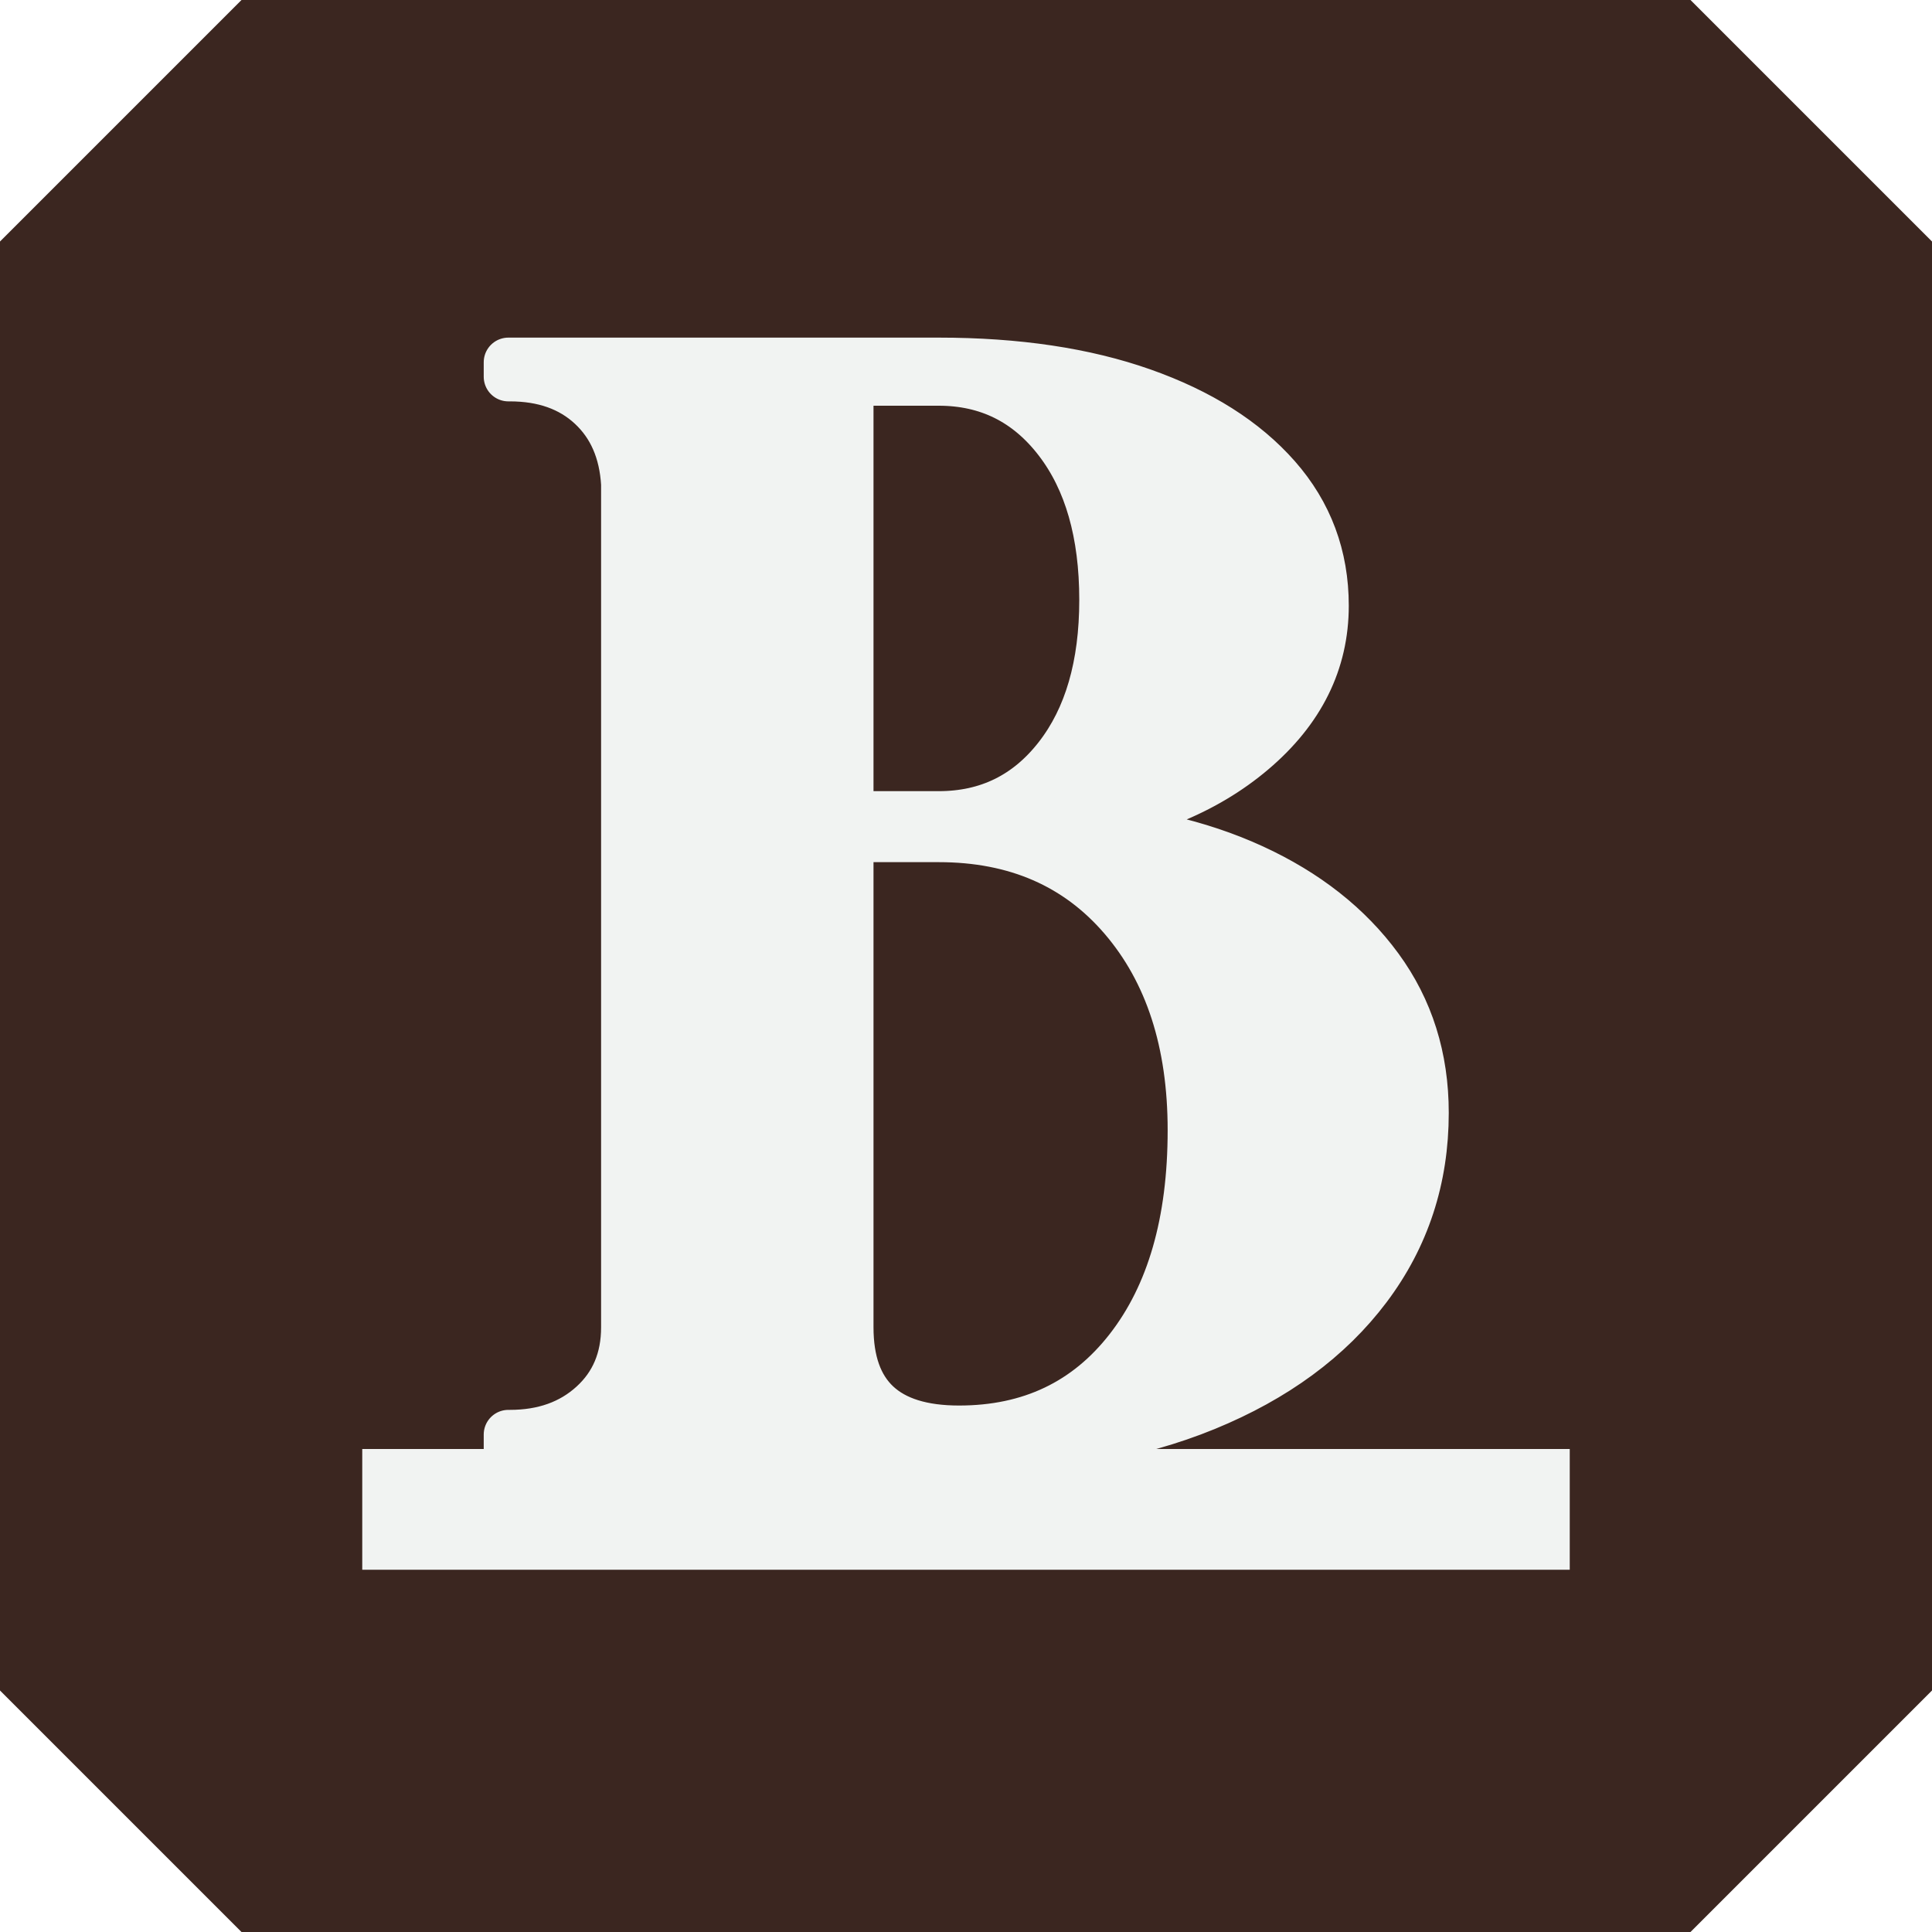
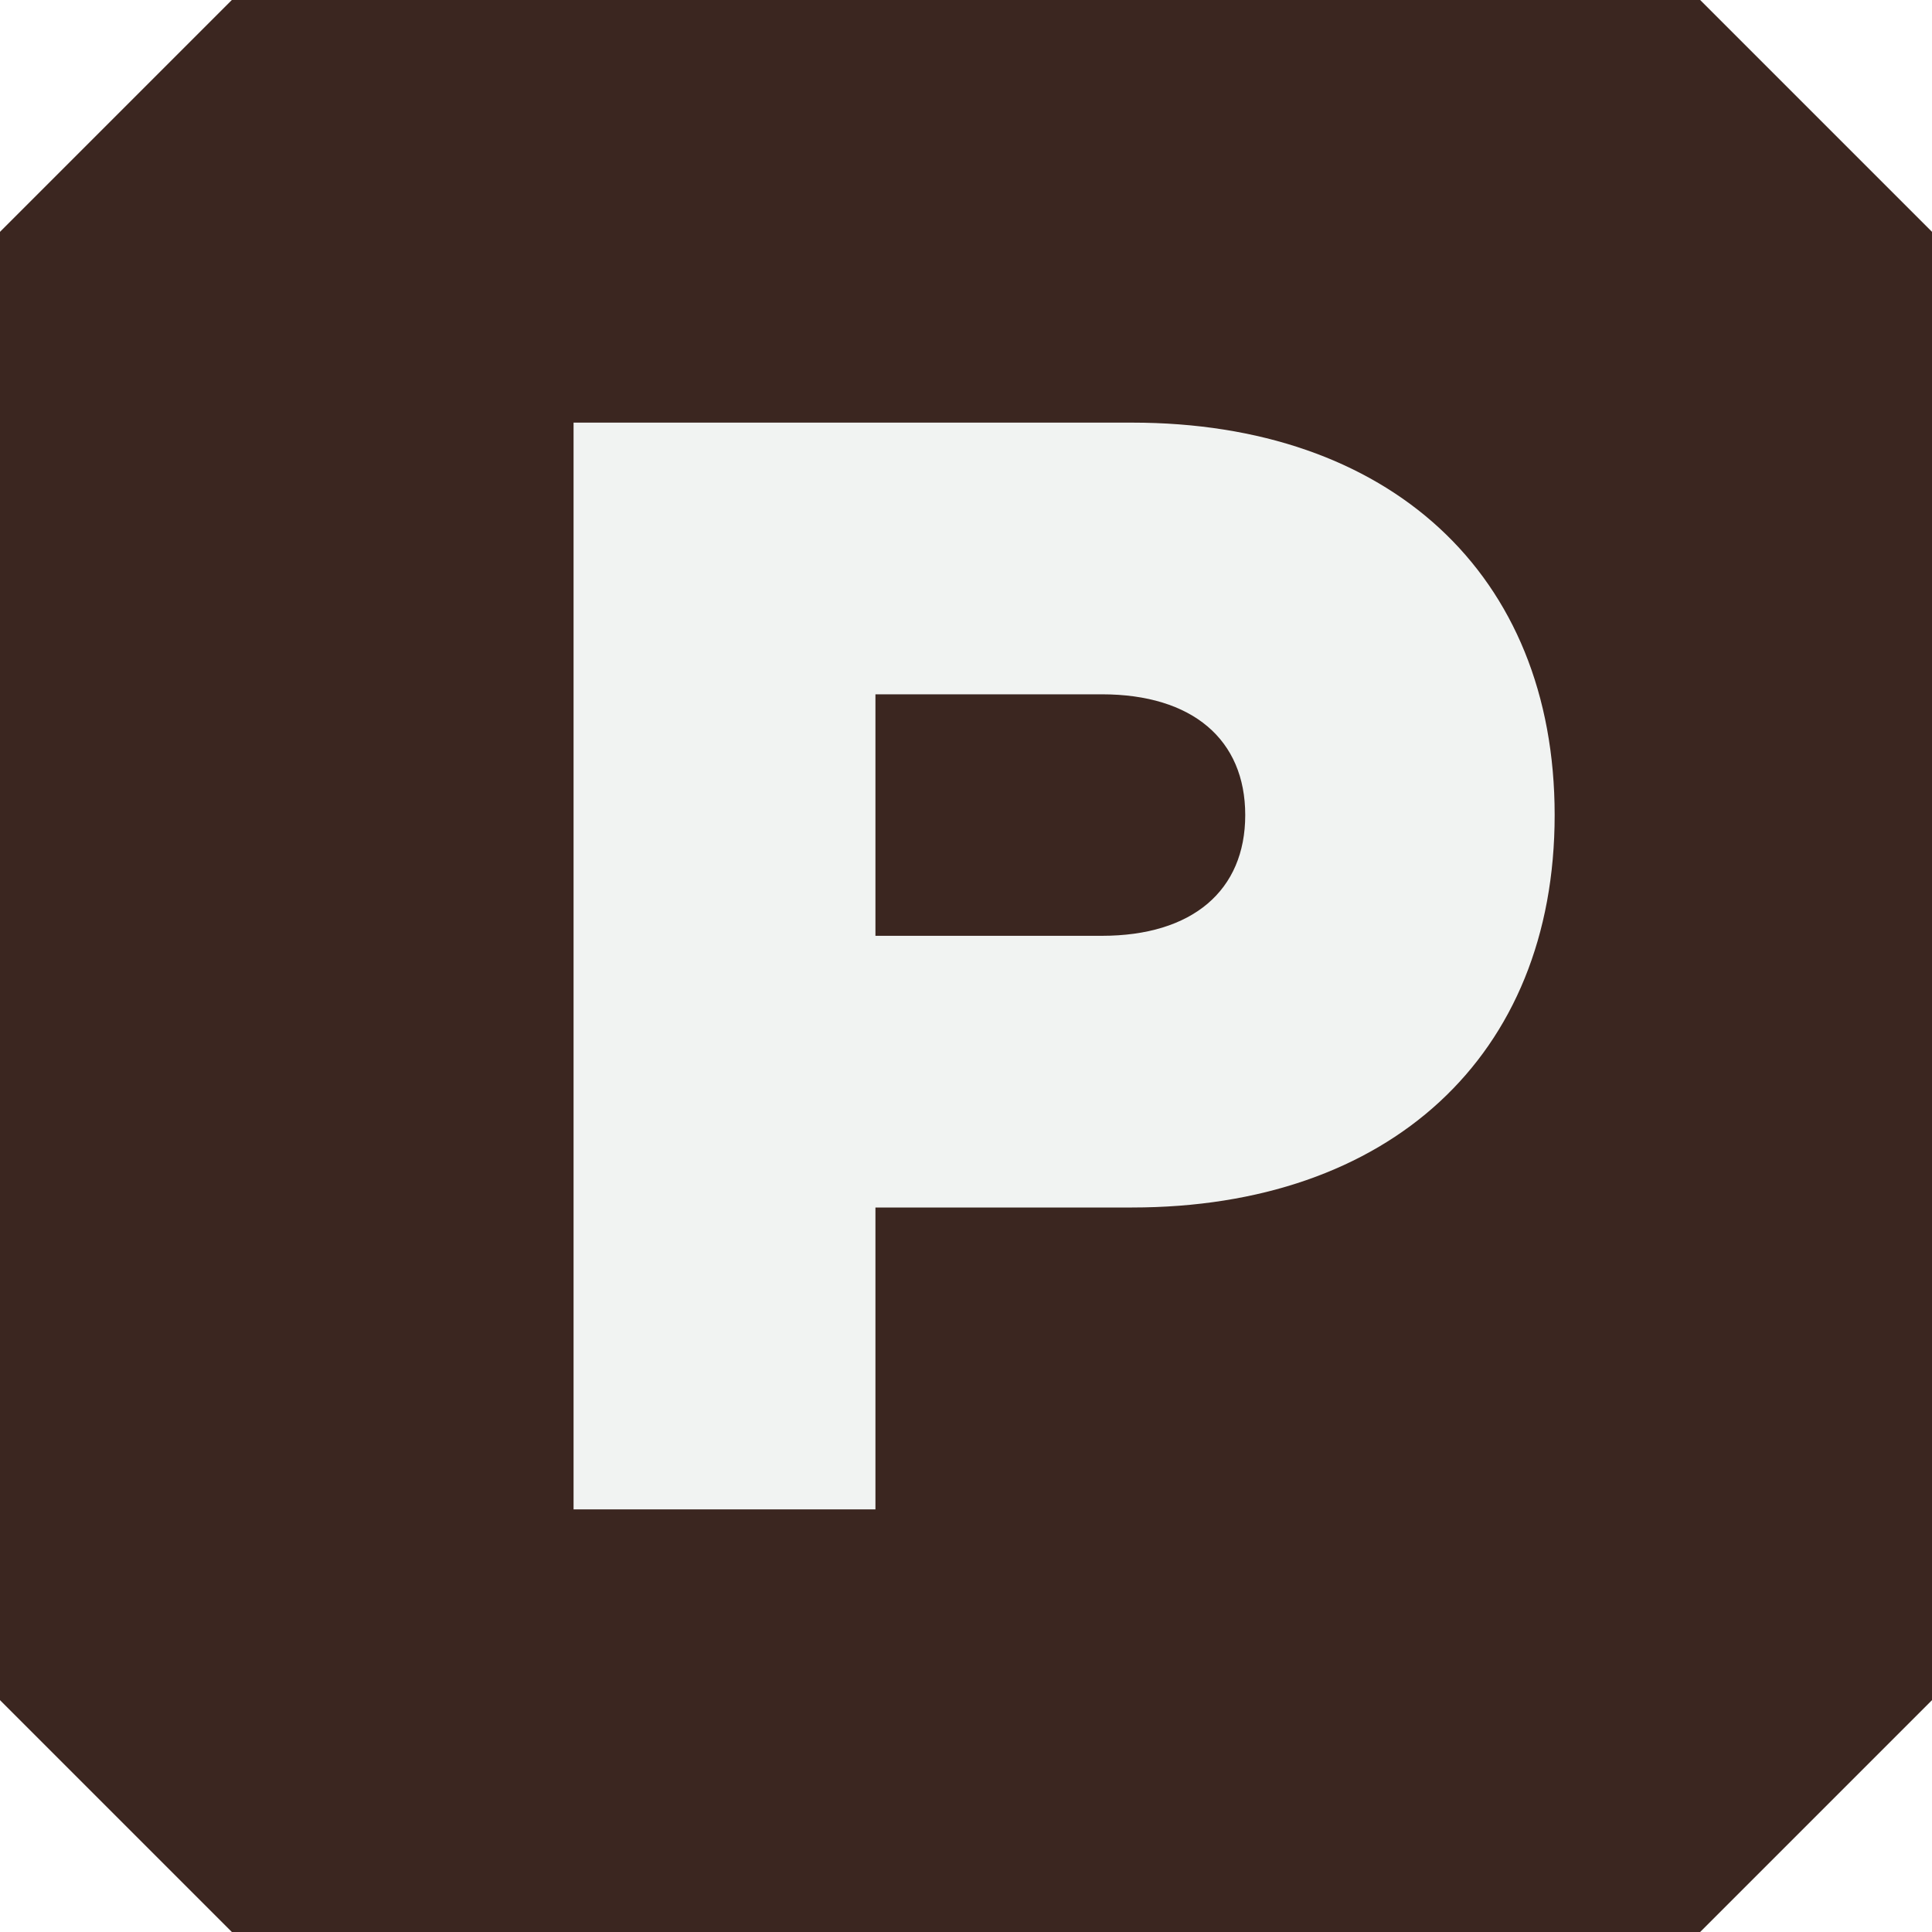
- <svg xmlns="http://www.w3.org/2000/svg" width="32" height="32" viewBox="0 0 32 32">
-   <style>.t{fill:#3B2620}.b{fill:#F1F3F2;stroke:#F1F3F2}@media (prefers-color-scheme: dark){.t{fill:#F1F3F2}.b{fill:#3B2620;stroke:#3B2620}}</style>
-   <polygon class="t" points="4,0 28,0 32,4 32,28 28,32 4,32 0,28 0,4" />
-   <path class="b" transform="translate(8.42 24) scale(0.024)" stroke-width="34" stroke-linejoin="round" d="M0 0V-10H1Q36 -10 58.5 -30.5Q81 -51 81 -84V-666Q79 -700 57.5 -720Q36 -740 1 -740H0V-750H297Q378 -750 437.5 -729Q497 -708 530 -670.5Q563 -633 563 -582Q563 -524 513.5 -482Q464 -440 384 -430Q458 -426 513.5 -400.5Q569 -375 600.5 -332Q632 -289 632 -232Q632 -164 592.5 -111.5Q553 -59 481 -29.5Q409 0 311 0ZM235 -437H297Q348 -437 379.5 -477.5Q411 -518 411 -586Q411 -655 379.5 -696Q348 -737 297 -737H235ZM311 -13Q385 -13 428.5 -69Q472 -125 472 -220Q472 -311 424.5 -366.5Q377 -422 297 -422H235V-84Q235 -13 311 -13Z" />
-   <rect class="b" x="6" y="24" width="20" height="2" stroke-width="0" />
+ <svg xmlns="http://www.w3.org/2000/svg" width="32" height="32" viewBox="0 0 512 512">
+   <style>.t{fill:#3B2620}.b{fill:#F1F3F2}@media (prefers-color-scheme: dark){.t{fill:#F1F3F2}.b{fill:#3B2620}}</style>
+   <polygon class="t" points="61.44,0 450.56,0 512,61.44 512,450.56 450.56,512 61.44,512 0,450.56 0,61.44" />
+   <path class="b" fill-rule="evenodd" d="M152 112H300C368 112 412 152 412 216C412 280 368 320 300 320H232V400H152ZM232 184V248H292C316 248 330 236 330 216C330 196 316 184 292 184Z" />
</svg>
